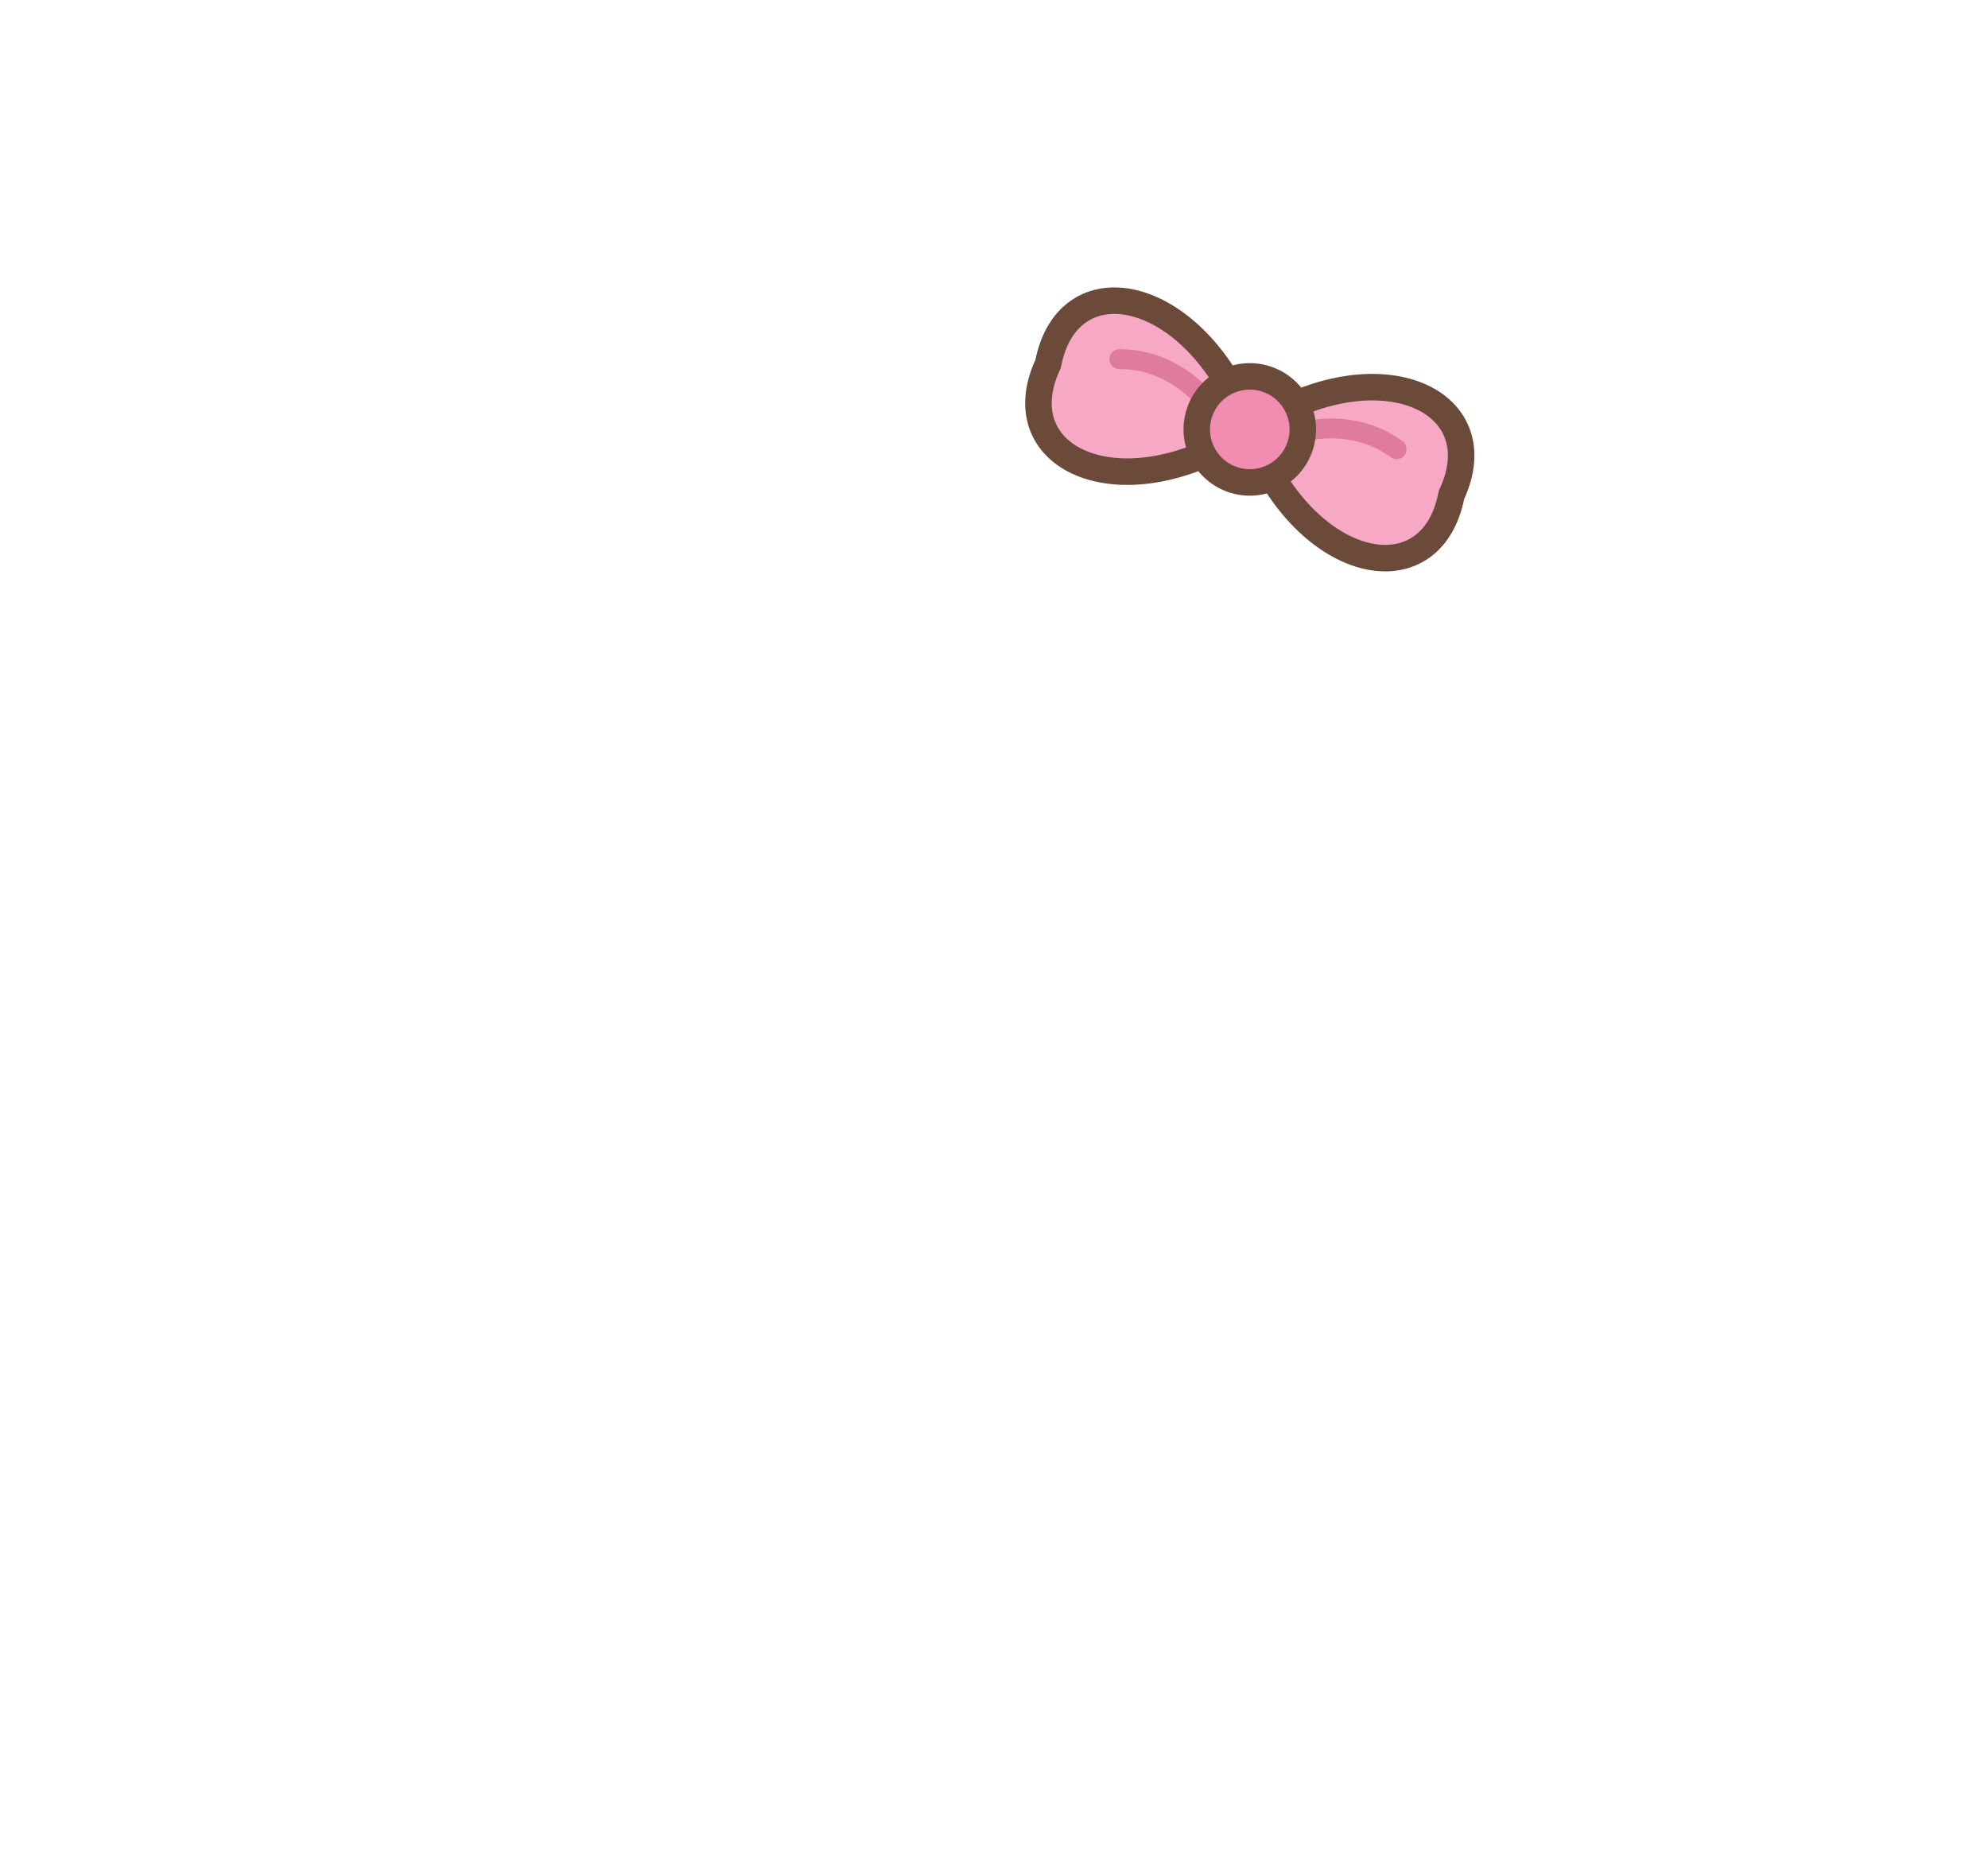
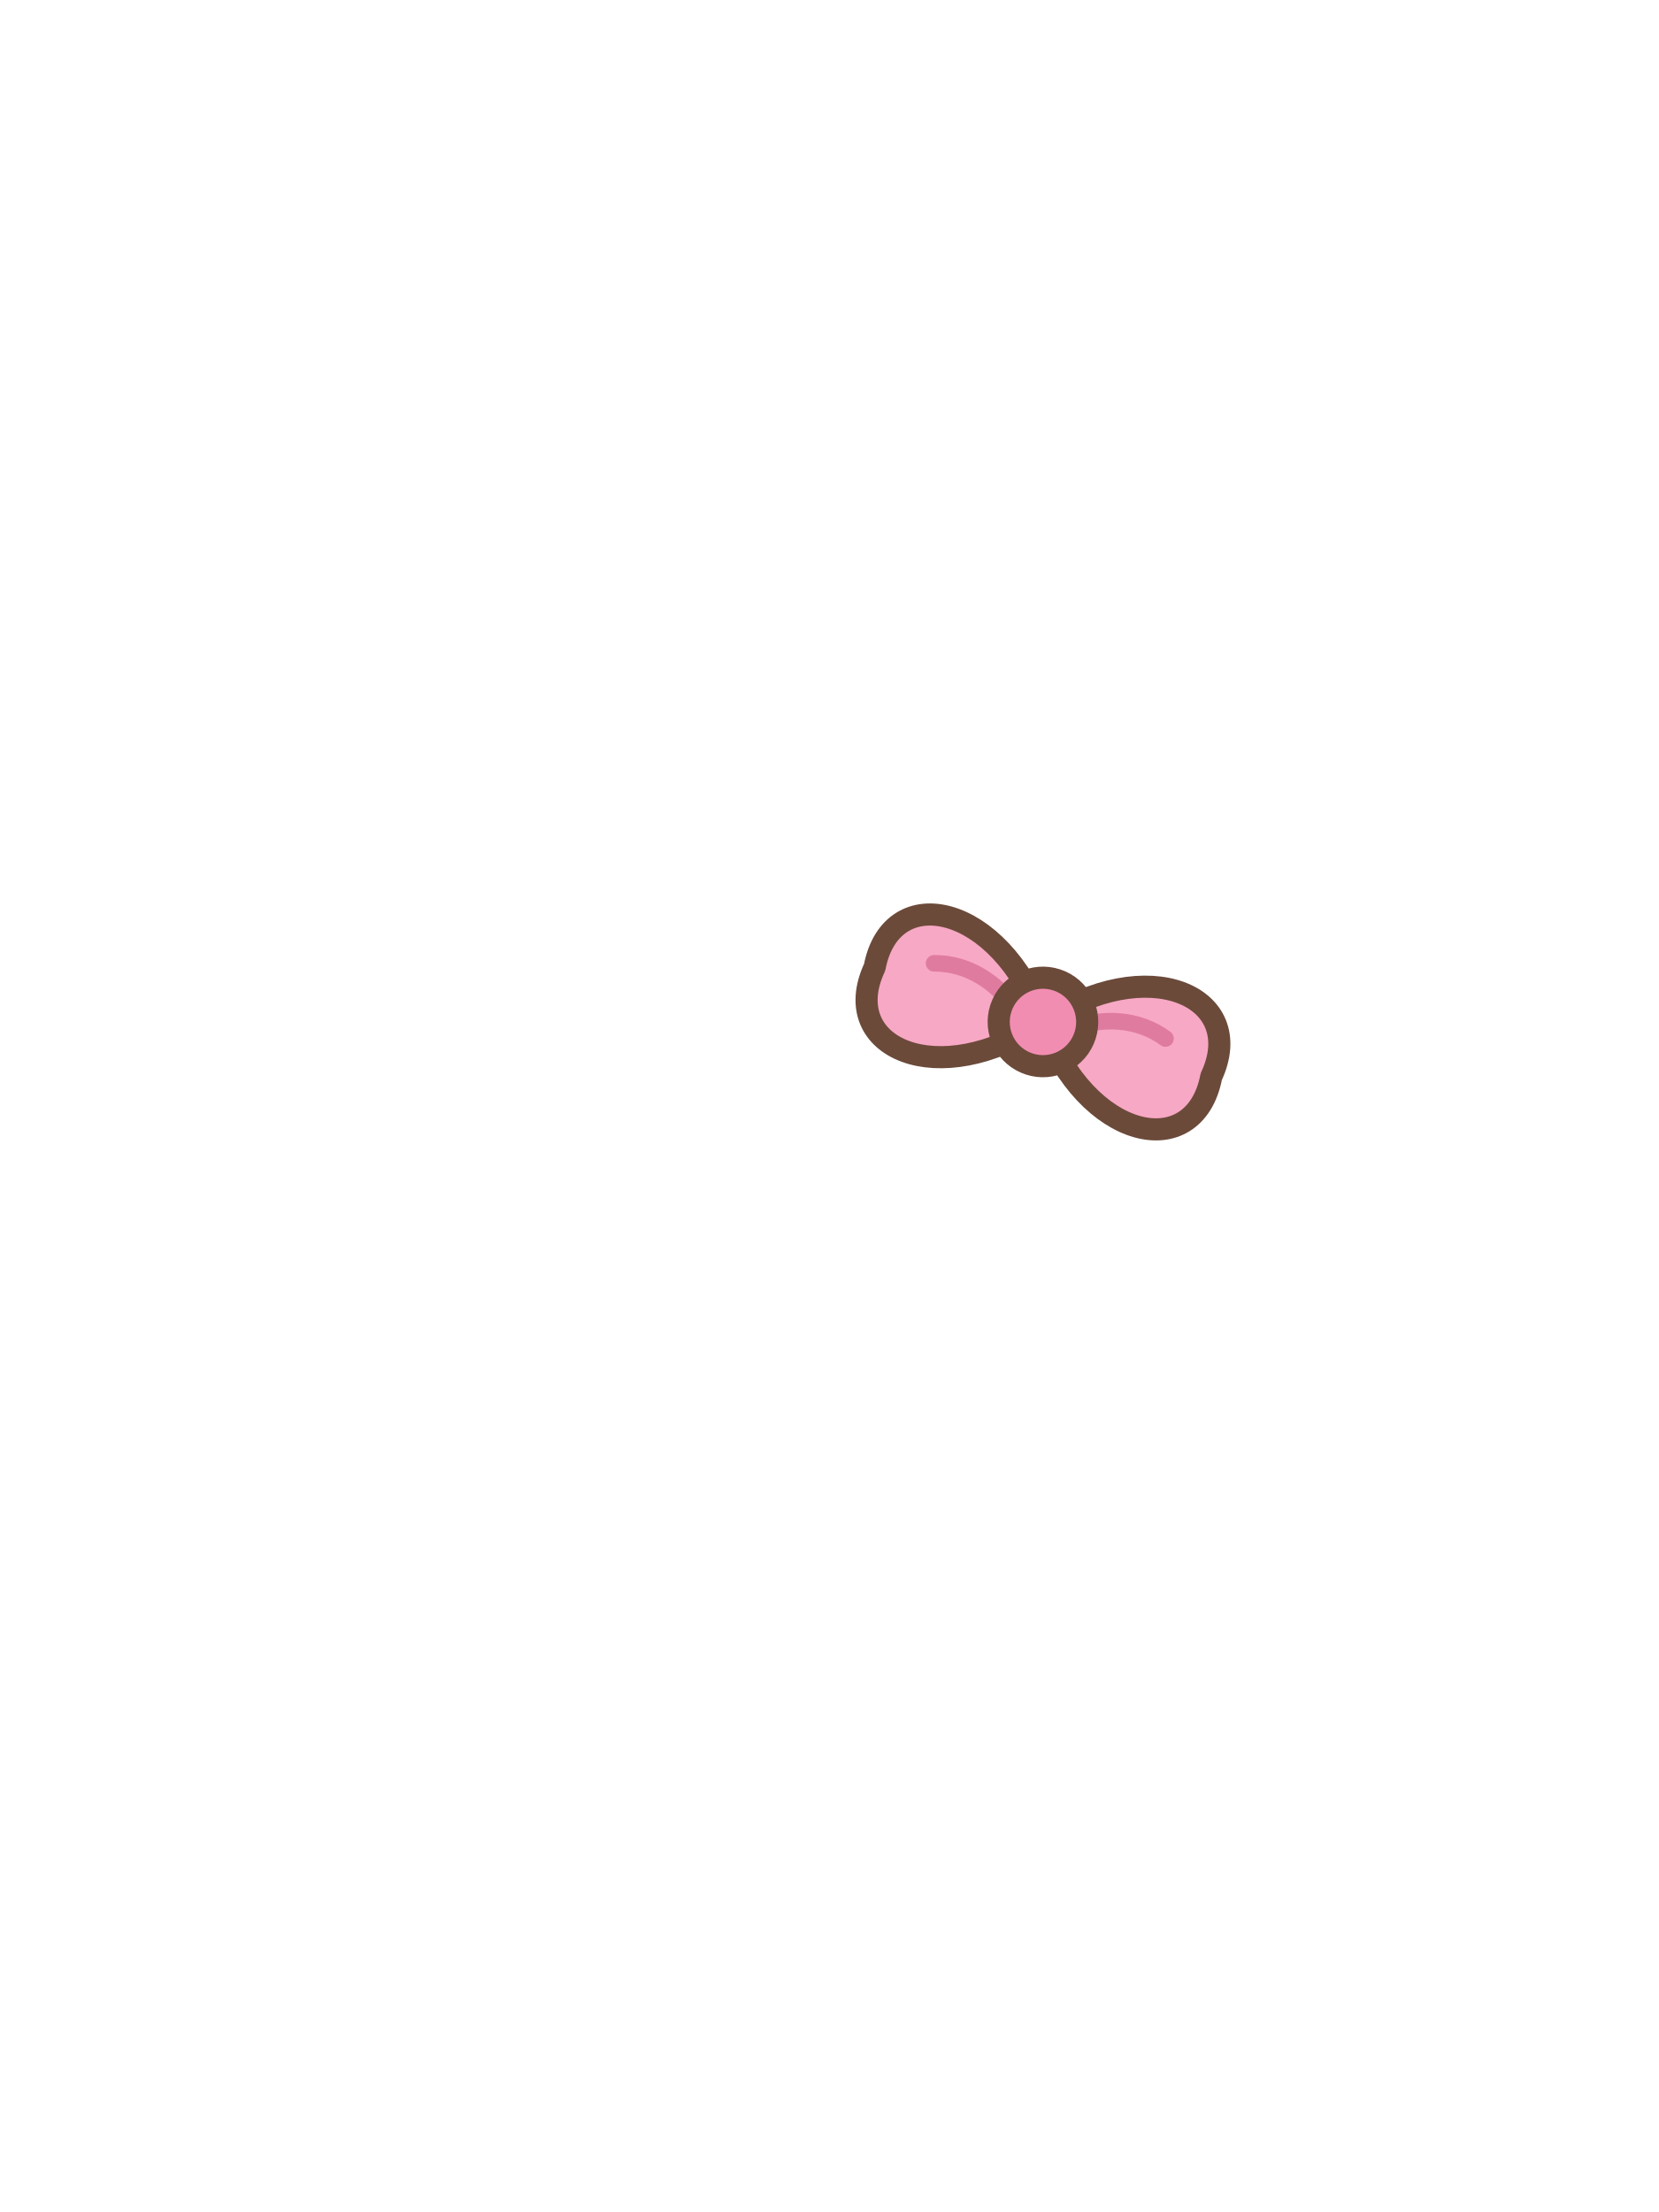
- <svg xmlns="http://www.w3.org/2000/svg" viewBox="0 0 300 280" width="300" height="280">
+ <svg xmlns="http://www.w3.org/2000/svg" viewBox="0 -120 300 400" width="300" height="400">
  <g transform="translate(188.6 64.8) rotate(18)">
    <path d="M0 0 C -14 -18 -34 -16 -32 0 C -34 16 -14 18 0 0 Z" fill="#F7A8C4" stroke="#6B4A3A" stroke-width="4" stroke-linejoin="round" />
    <path d="M0 0 C 14 -18 34 -16 32 0 C 34 16 14 18 0 0 Z" fill="#F7A8C4" stroke="#6B4A3A" stroke-width="4" stroke-linejoin="round" />
    <path d="M-22 -4 C -16 -6 -10 -4 -6 -1 M22 -4 C 16 -6 10 -4 6 -1" stroke="#E07BA0" stroke-width="3" fill="none" stroke-linecap="round" />
    <circle cx="0" cy="0" r="8" fill="#F28DB2" stroke="#6B4A3A" stroke-width="4" />
  </g>
</svg>
